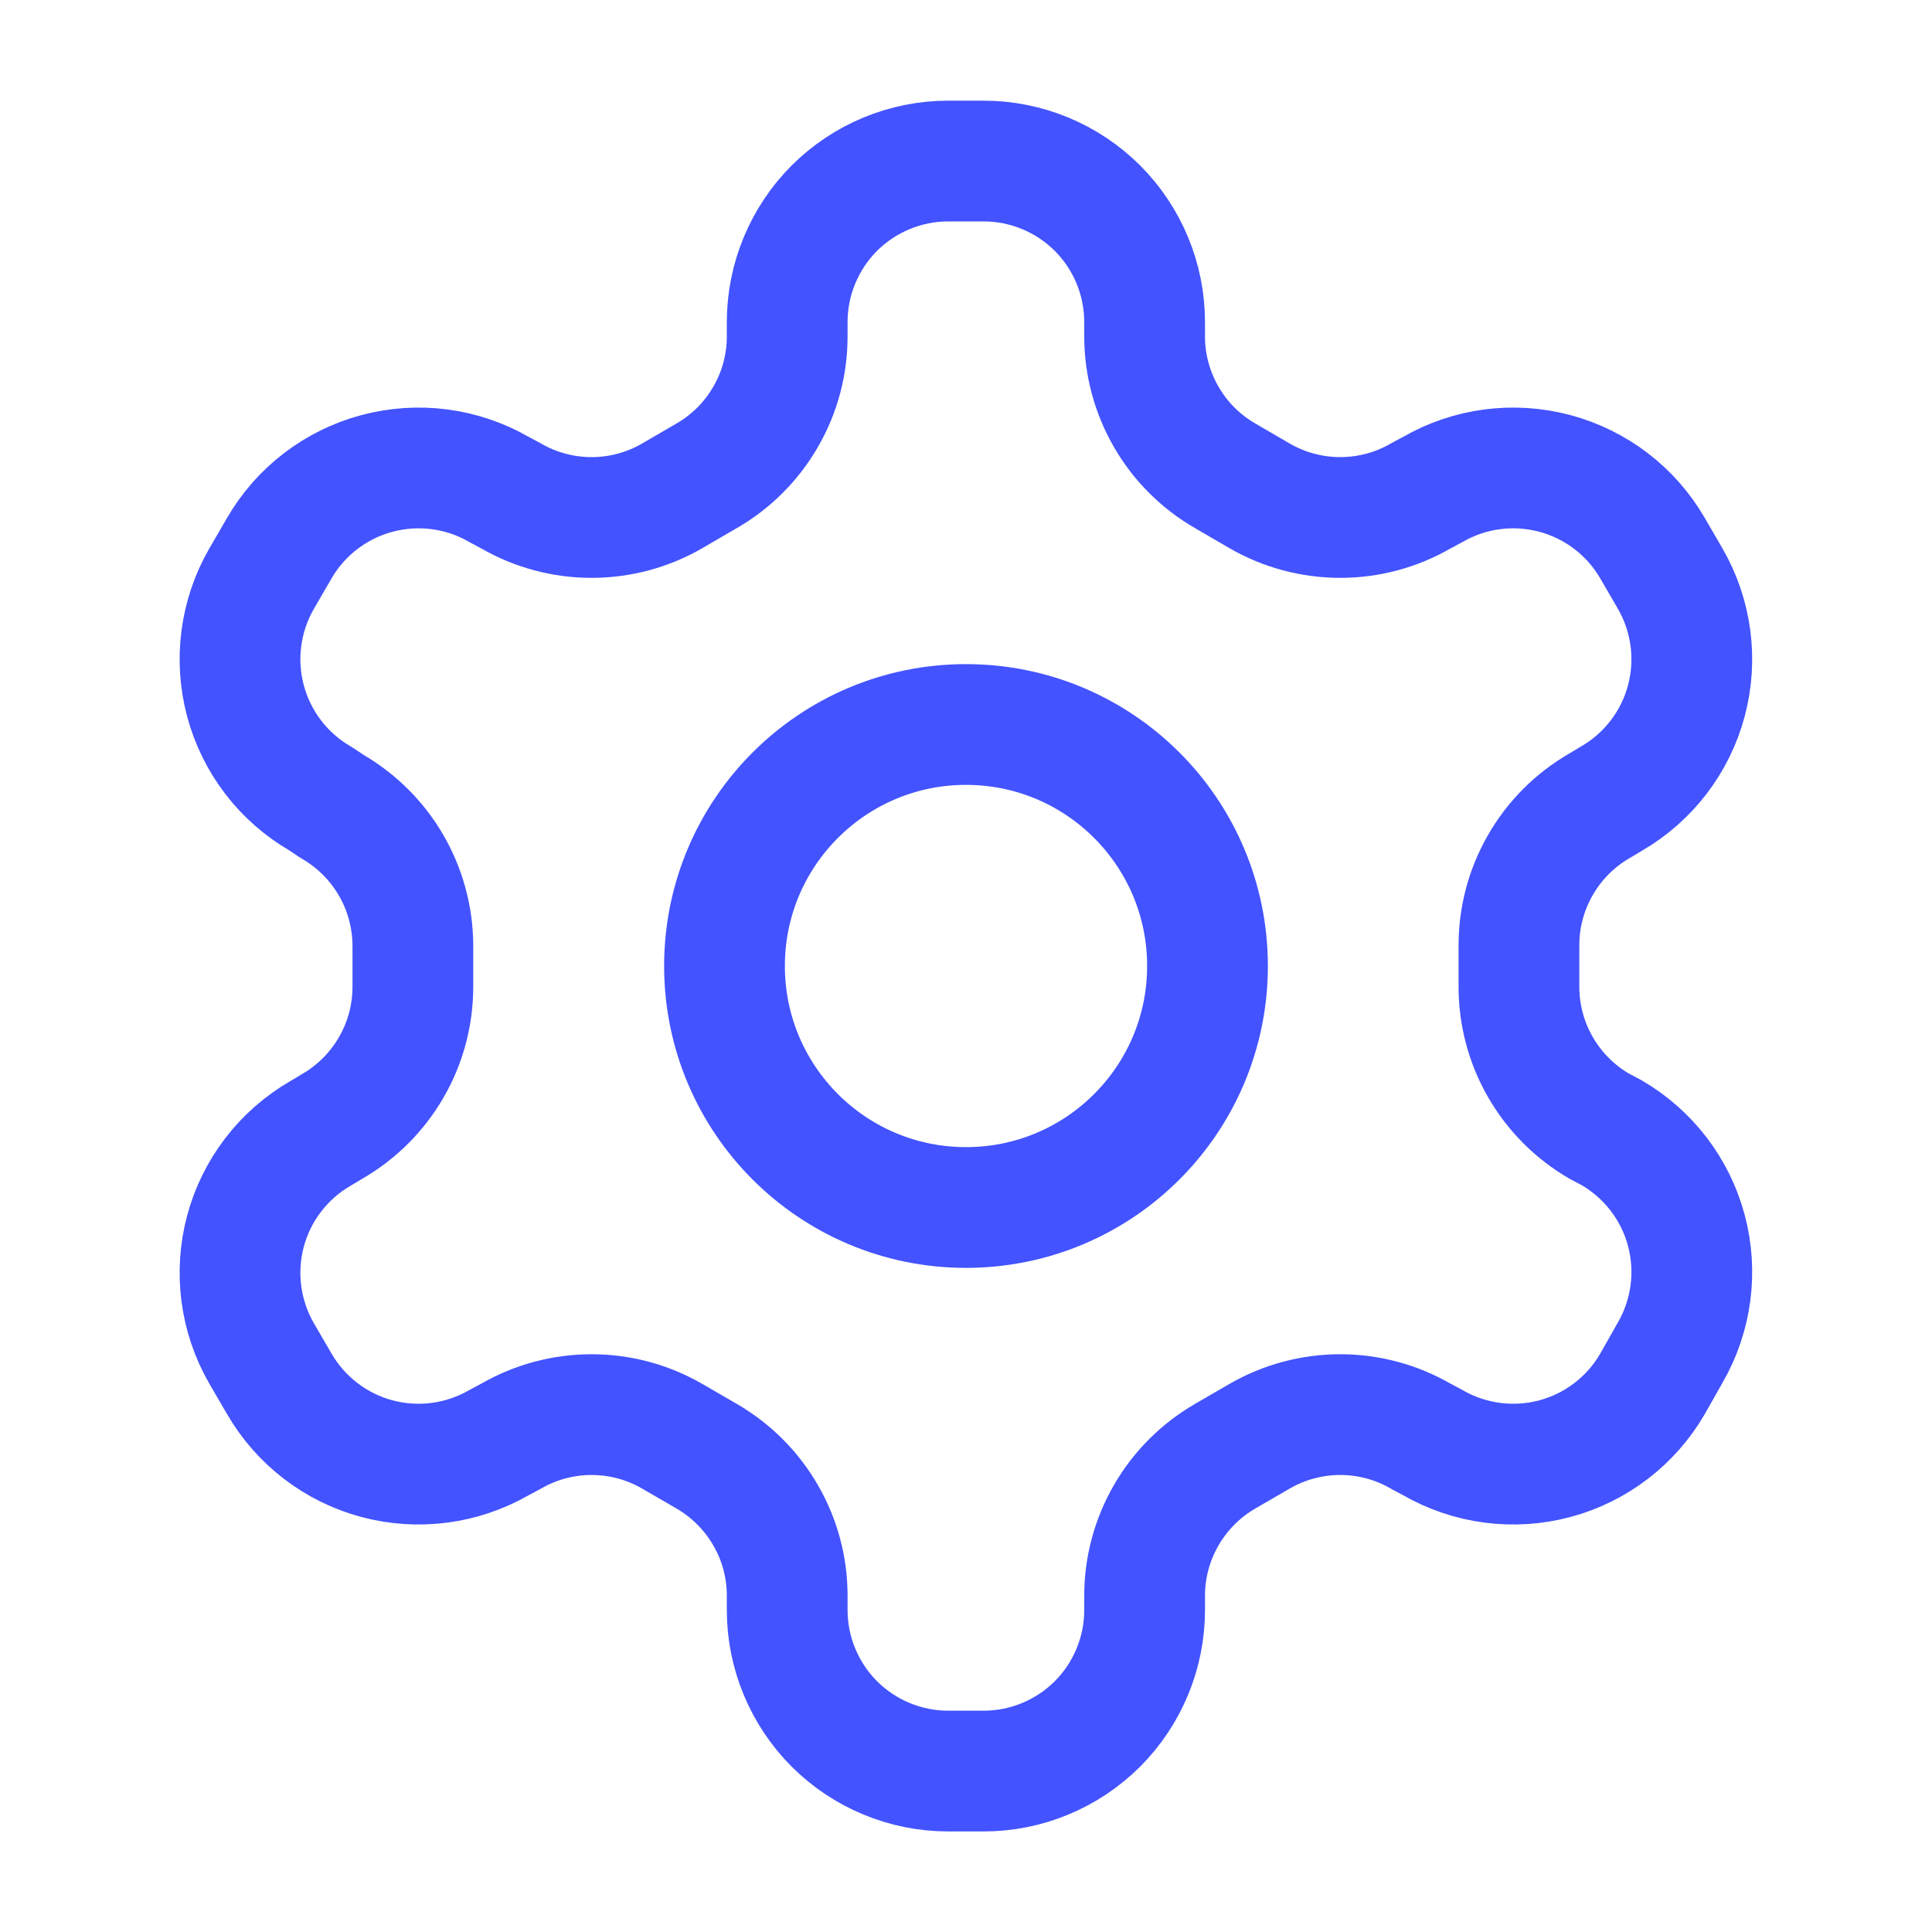
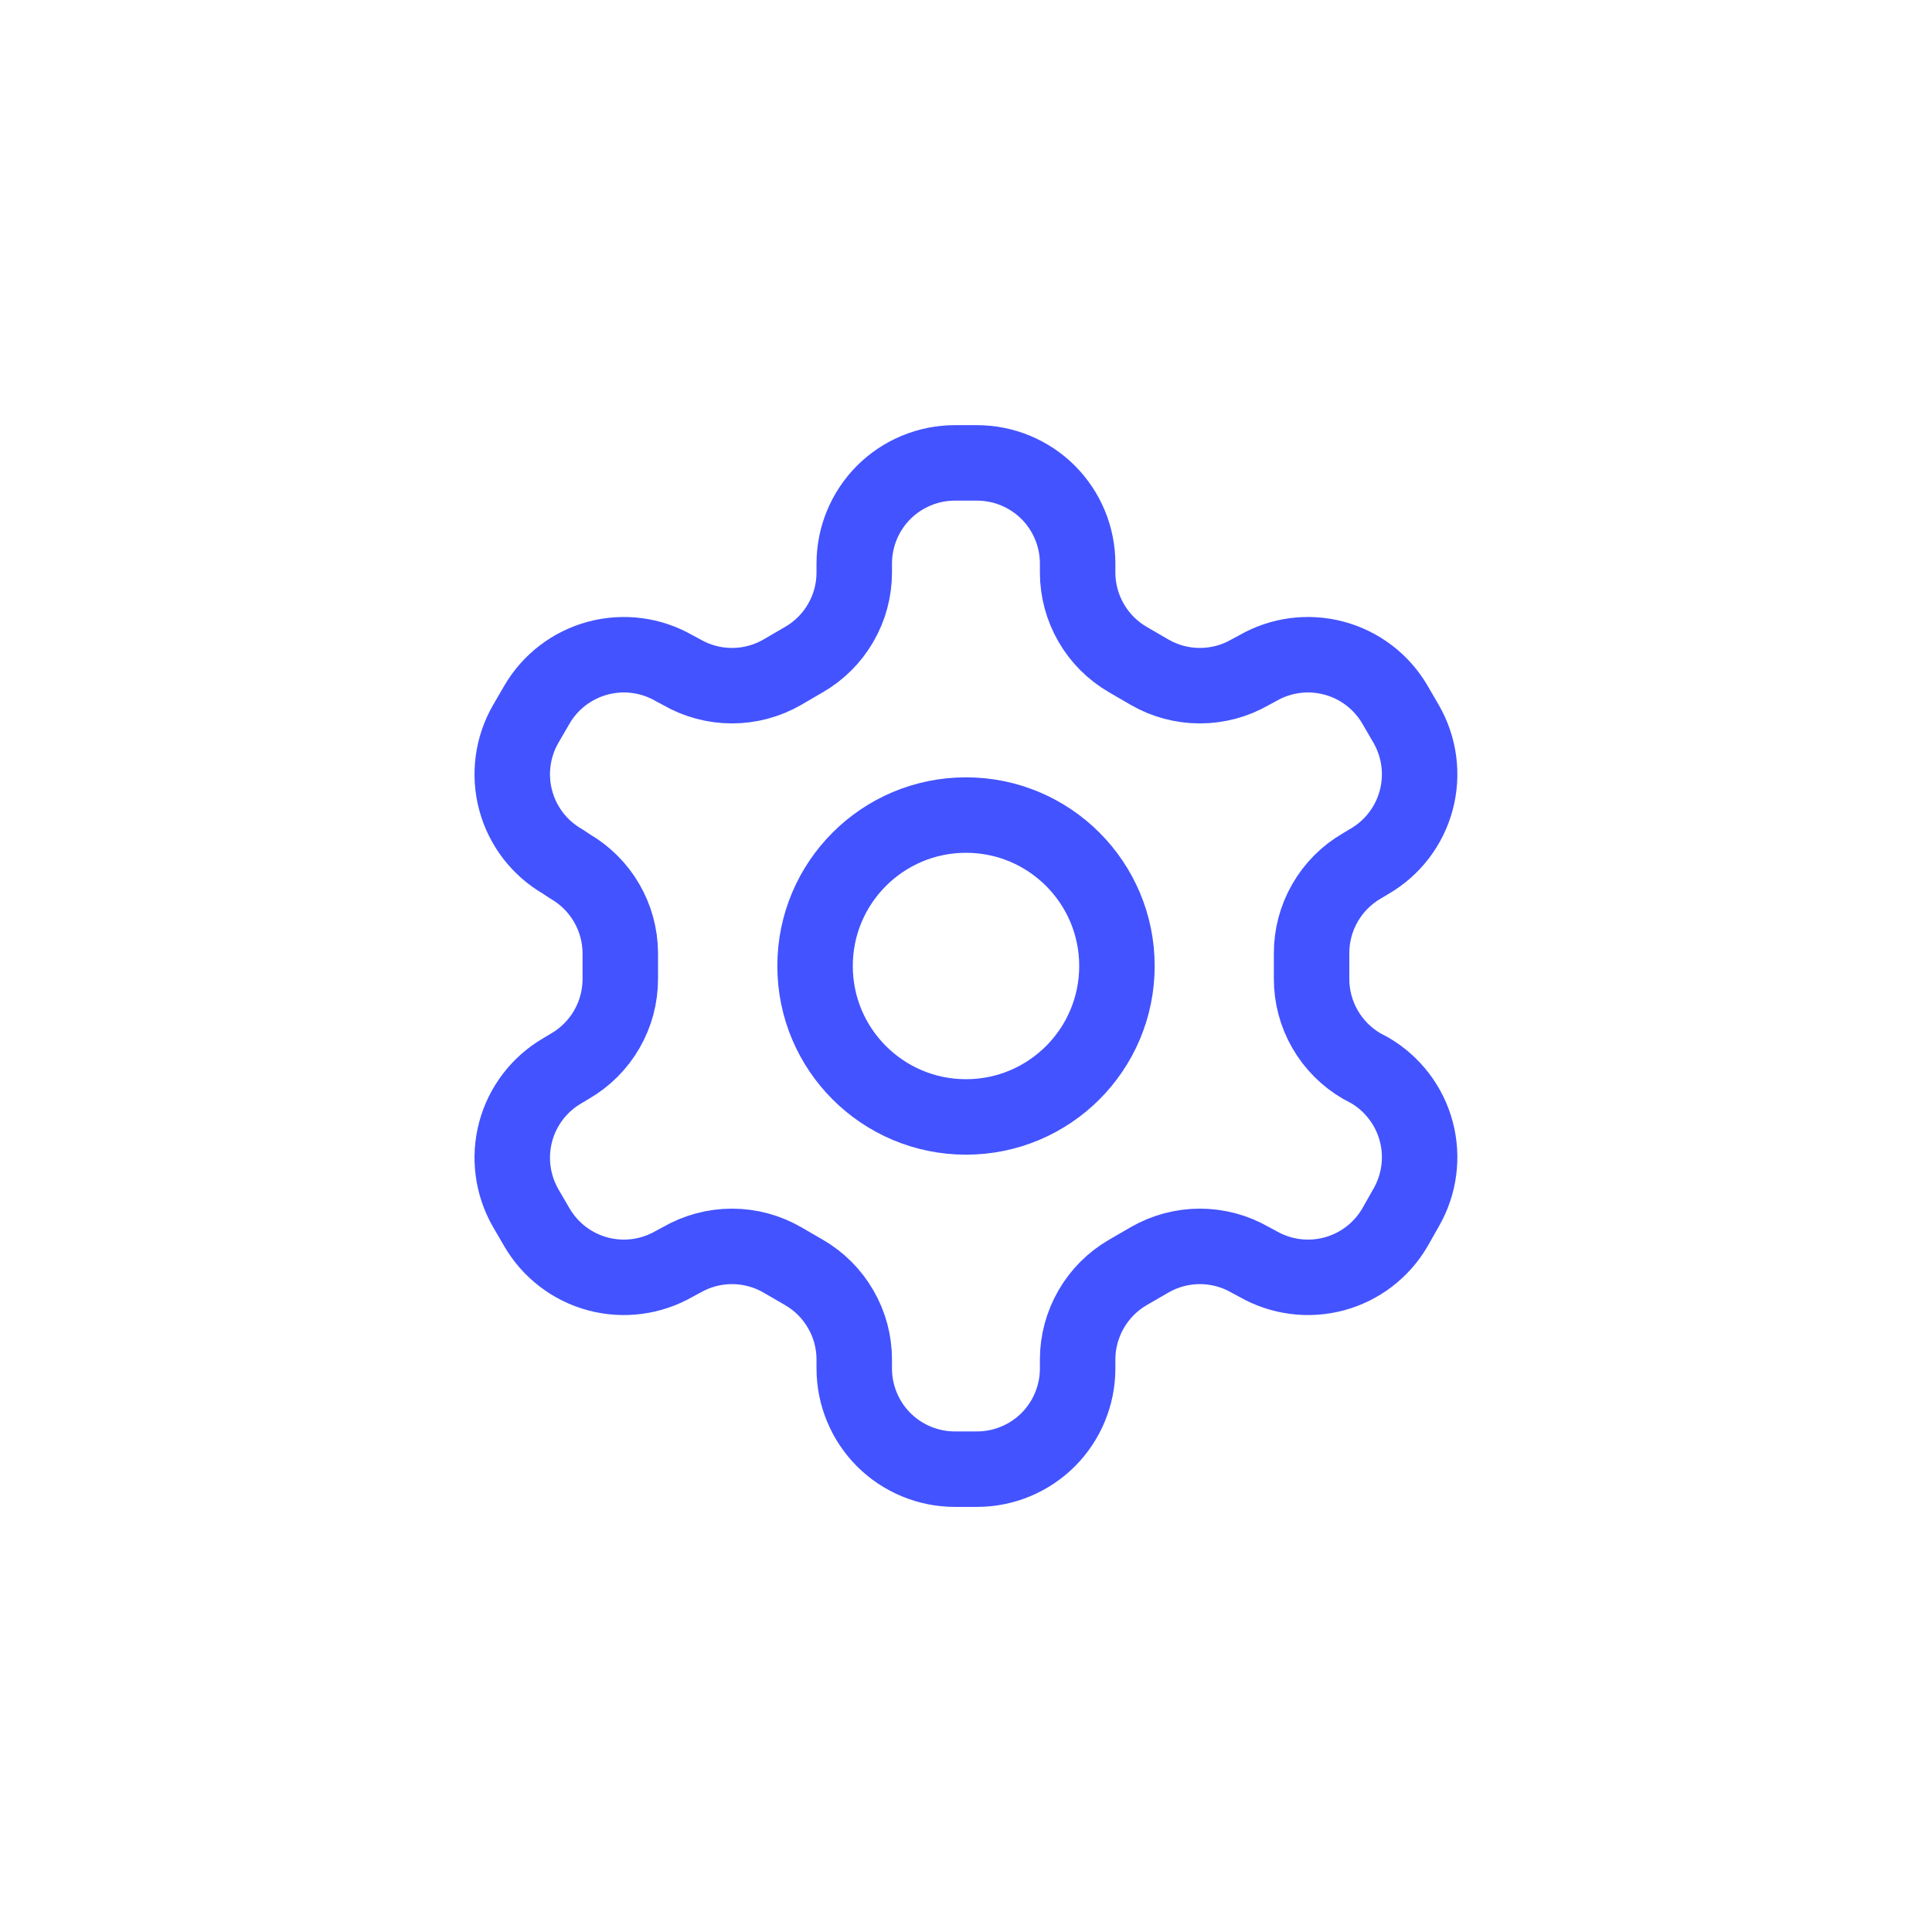
- <svg xmlns="http://www.w3.org/2000/svg" width="20" height="20" viewBox="0 0 20 20" fill="none">
-   <path d="M10.182 1.667H9.816C9.374 1.667 8.95 1.843 8.637 2.155C8.325 2.468 8.149 2.892 8.149 3.334V3.484C8.149 3.776 8.072 4.063 7.925 4.316C7.779 4.569 7.569 4.779 7.316 4.925L6.957 5.134C6.704 5.28 6.417 5.357 6.124 5.357C5.831 5.357 5.544 5.28 5.291 5.134L5.166 5.067C4.783 4.846 4.329 4.787 3.902 4.901C3.476 5.015 3.112 5.293 2.891 5.675L2.707 5.992C2.487 6.374 2.427 6.829 2.541 7.255C2.655 7.682 2.934 8.046 3.316 8.267L3.441 8.35C3.693 8.496 3.902 8.705 4.048 8.956C4.194 9.207 4.272 9.493 4.274 9.784V10.209C4.275 10.502 4.199 10.791 4.052 11.046C3.906 11.3 3.695 11.512 3.441 11.659L3.316 11.734C2.934 11.955 2.655 12.319 2.541 12.745C2.427 13.172 2.487 13.626 2.707 14.009L2.891 14.325C3.112 14.707 3.476 14.986 3.902 15.1C4.329 15.214 4.783 15.154 5.166 14.934L5.291 14.867C5.544 14.721 5.831 14.644 6.124 14.644C6.417 14.644 6.704 14.721 6.957 14.867L7.316 15.075C7.569 15.222 7.779 15.432 7.925 15.685C8.072 15.938 8.149 16.225 8.149 16.517V16.667C8.149 17.109 8.325 17.533 8.637 17.846C8.95 18.158 9.374 18.334 9.816 18.334H10.182C10.624 18.334 11.048 18.158 11.361 17.846C11.673 17.533 11.849 17.109 11.849 16.667V16.517C11.849 16.225 11.927 15.938 12.073 15.685C12.219 15.432 12.429 15.222 12.682 15.075L13.041 14.867C13.294 14.721 13.582 14.644 13.874 14.644C14.167 14.644 14.454 14.721 14.707 14.867L14.832 14.934C15.215 15.154 15.669 15.214 16.096 15.1C16.522 14.986 16.886 14.707 17.107 14.325L17.291 14C17.511 13.618 17.571 13.164 17.457 12.737C17.343 12.31 17.064 11.947 16.682 11.725L16.557 11.659C16.303 11.512 16.092 11.3 15.946 11.046C15.799 10.791 15.723 10.502 15.724 10.209V9.792C15.723 9.498 15.799 9.21 15.946 8.955C16.092 8.7 16.303 8.489 16.557 8.342L16.682 8.267C17.064 8.046 17.343 7.682 17.457 7.255C17.571 6.829 17.511 6.374 17.291 5.992L17.107 5.675C16.886 5.293 16.522 5.015 16.096 4.901C15.669 4.787 15.215 4.846 14.832 5.067L14.707 5.134C14.454 5.28 14.167 5.357 13.874 5.357C13.582 5.357 13.294 5.28 13.041 5.134L12.682 4.925C12.429 4.779 12.219 4.569 12.073 4.316C11.927 4.063 11.849 3.776 11.849 3.484V3.334C11.849 2.892 11.673 2.468 11.361 2.155C11.048 1.843 10.624 1.667 10.182 1.667Z" stroke="#4353FF" stroke-width="1.25" stroke-linecap="round" stroke-linejoin="round" />
-   <path d="M10 12.5C11.381 12.5 12.5 11.381 12.5 10C12.5 8.619 11.381 7.5 10 7.5C8.619 7.5 7.5 8.619 7.5 10C7.5 11.381 8.619 12.5 10 12.5Z" stroke="#4353FF" stroke-width="1.25" stroke-linecap="round" stroke-linejoin="round" />
+ <svg xmlns="http://www.w3.org/2000/svg" width="32" height="32" viewBox="0 0 32 32" fill="none">
+   <path d="M16.182 7.667H15.816C15.374 7.667 14.95 7.843 14.637 8.155C14.325 8.468 14.149 8.892 14.149 9.334V9.484C14.149 9.776 14.072 10.063 13.925 10.316C13.779 10.569 13.569 10.779 13.316 10.925L12.957 11.134C12.704 11.28 12.417 11.357 12.124 11.357C11.832 11.357 11.544 11.28 11.291 11.134L11.166 11.067C10.783 10.846 10.329 10.787 9.902 10.901C9.476 11.015 9.112 11.293 8.891 11.675L8.707 11.992C8.487 12.374 8.427 12.829 8.541 13.255C8.655 13.682 8.934 14.046 9.316 14.267L9.441 14.35C9.693 14.496 9.902 14.705 10.048 14.956C10.194 15.207 10.272 15.493 10.274 15.784V16.209C10.275 16.502 10.199 16.791 10.052 17.046C9.906 17.3 9.695 17.512 9.441 17.659L9.316 17.734C8.934 17.955 8.655 18.319 8.541 18.745C8.427 19.172 8.487 19.626 8.707 20.009L8.891 20.325C9.112 20.707 9.476 20.986 9.902 21.1C10.329 21.214 10.783 21.154 11.166 20.934L11.291 20.867C11.544 20.721 11.832 20.644 12.124 20.644C12.417 20.644 12.704 20.721 12.957 20.867L13.316 21.075C13.569 21.221 13.779 21.432 13.925 21.685C14.072 21.938 14.149 22.225 14.149 22.517V22.667C14.149 23.109 14.325 23.533 14.637 23.846C14.95 24.158 15.374 24.334 15.816 24.334H16.182C16.624 24.334 17.048 24.158 17.361 23.846C17.673 23.533 17.849 23.109 17.849 22.667V22.517C17.849 22.225 17.927 21.938 18.073 21.685C18.219 21.432 18.429 21.221 18.682 21.075L19.041 20.867C19.294 20.721 19.581 20.644 19.874 20.644C20.167 20.644 20.454 20.721 20.707 20.867L20.832 20.934C21.215 21.154 21.669 21.214 22.096 21.1C22.522 20.986 22.886 20.707 23.107 20.325L23.291 20C23.511 19.618 23.571 19.163 23.457 18.737C23.343 18.311 23.064 17.947 22.682 17.725L22.557 17.659C22.303 17.512 22.092 17.3 21.946 17.046C21.799 16.791 21.723 16.502 21.724 16.209V15.792C21.723 15.498 21.799 15.21 21.946 14.955C22.092 14.7 22.303 14.489 22.557 14.342L22.682 14.267C23.064 14.046 23.343 13.682 23.457 13.255C23.571 12.829 23.511 12.374 23.291 11.992L23.107 11.675C22.886 11.293 22.522 11.015 22.096 10.901C21.669 10.787 21.215 10.846 20.832 11.067L20.707 11.134C20.454 11.28 20.167 11.357 19.874 11.357C19.581 11.357 19.294 11.28 19.041 11.134L18.682 10.925C18.429 10.779 18.219 10.569 18.073 10.316C17.927 10.063 17.849 9.776 17.849 9.484V9.334C17.849 8.892 17.673 8.468 17.361 8.155C17.048 7.843 16.624 7.667 16.182 7.667Z" stroke="#4353FF" stroke-width="1.25" stroke-linecap="round" stroke-linejoin="round" />
+   <path d="M16 18.5C17.381 18.5 18.5 17.381 18.5 16C18.5 14.619 17.381 13.5 16 13.5C14.619 13.5 13.5 14.619 13.5 16C13.5 17.381 14.619 18.5 16 18.5Z" stroke="#4353FF" stroke-width="1.25" stroke-linecap="round" stroke-linejoin="round" />
</svg>
